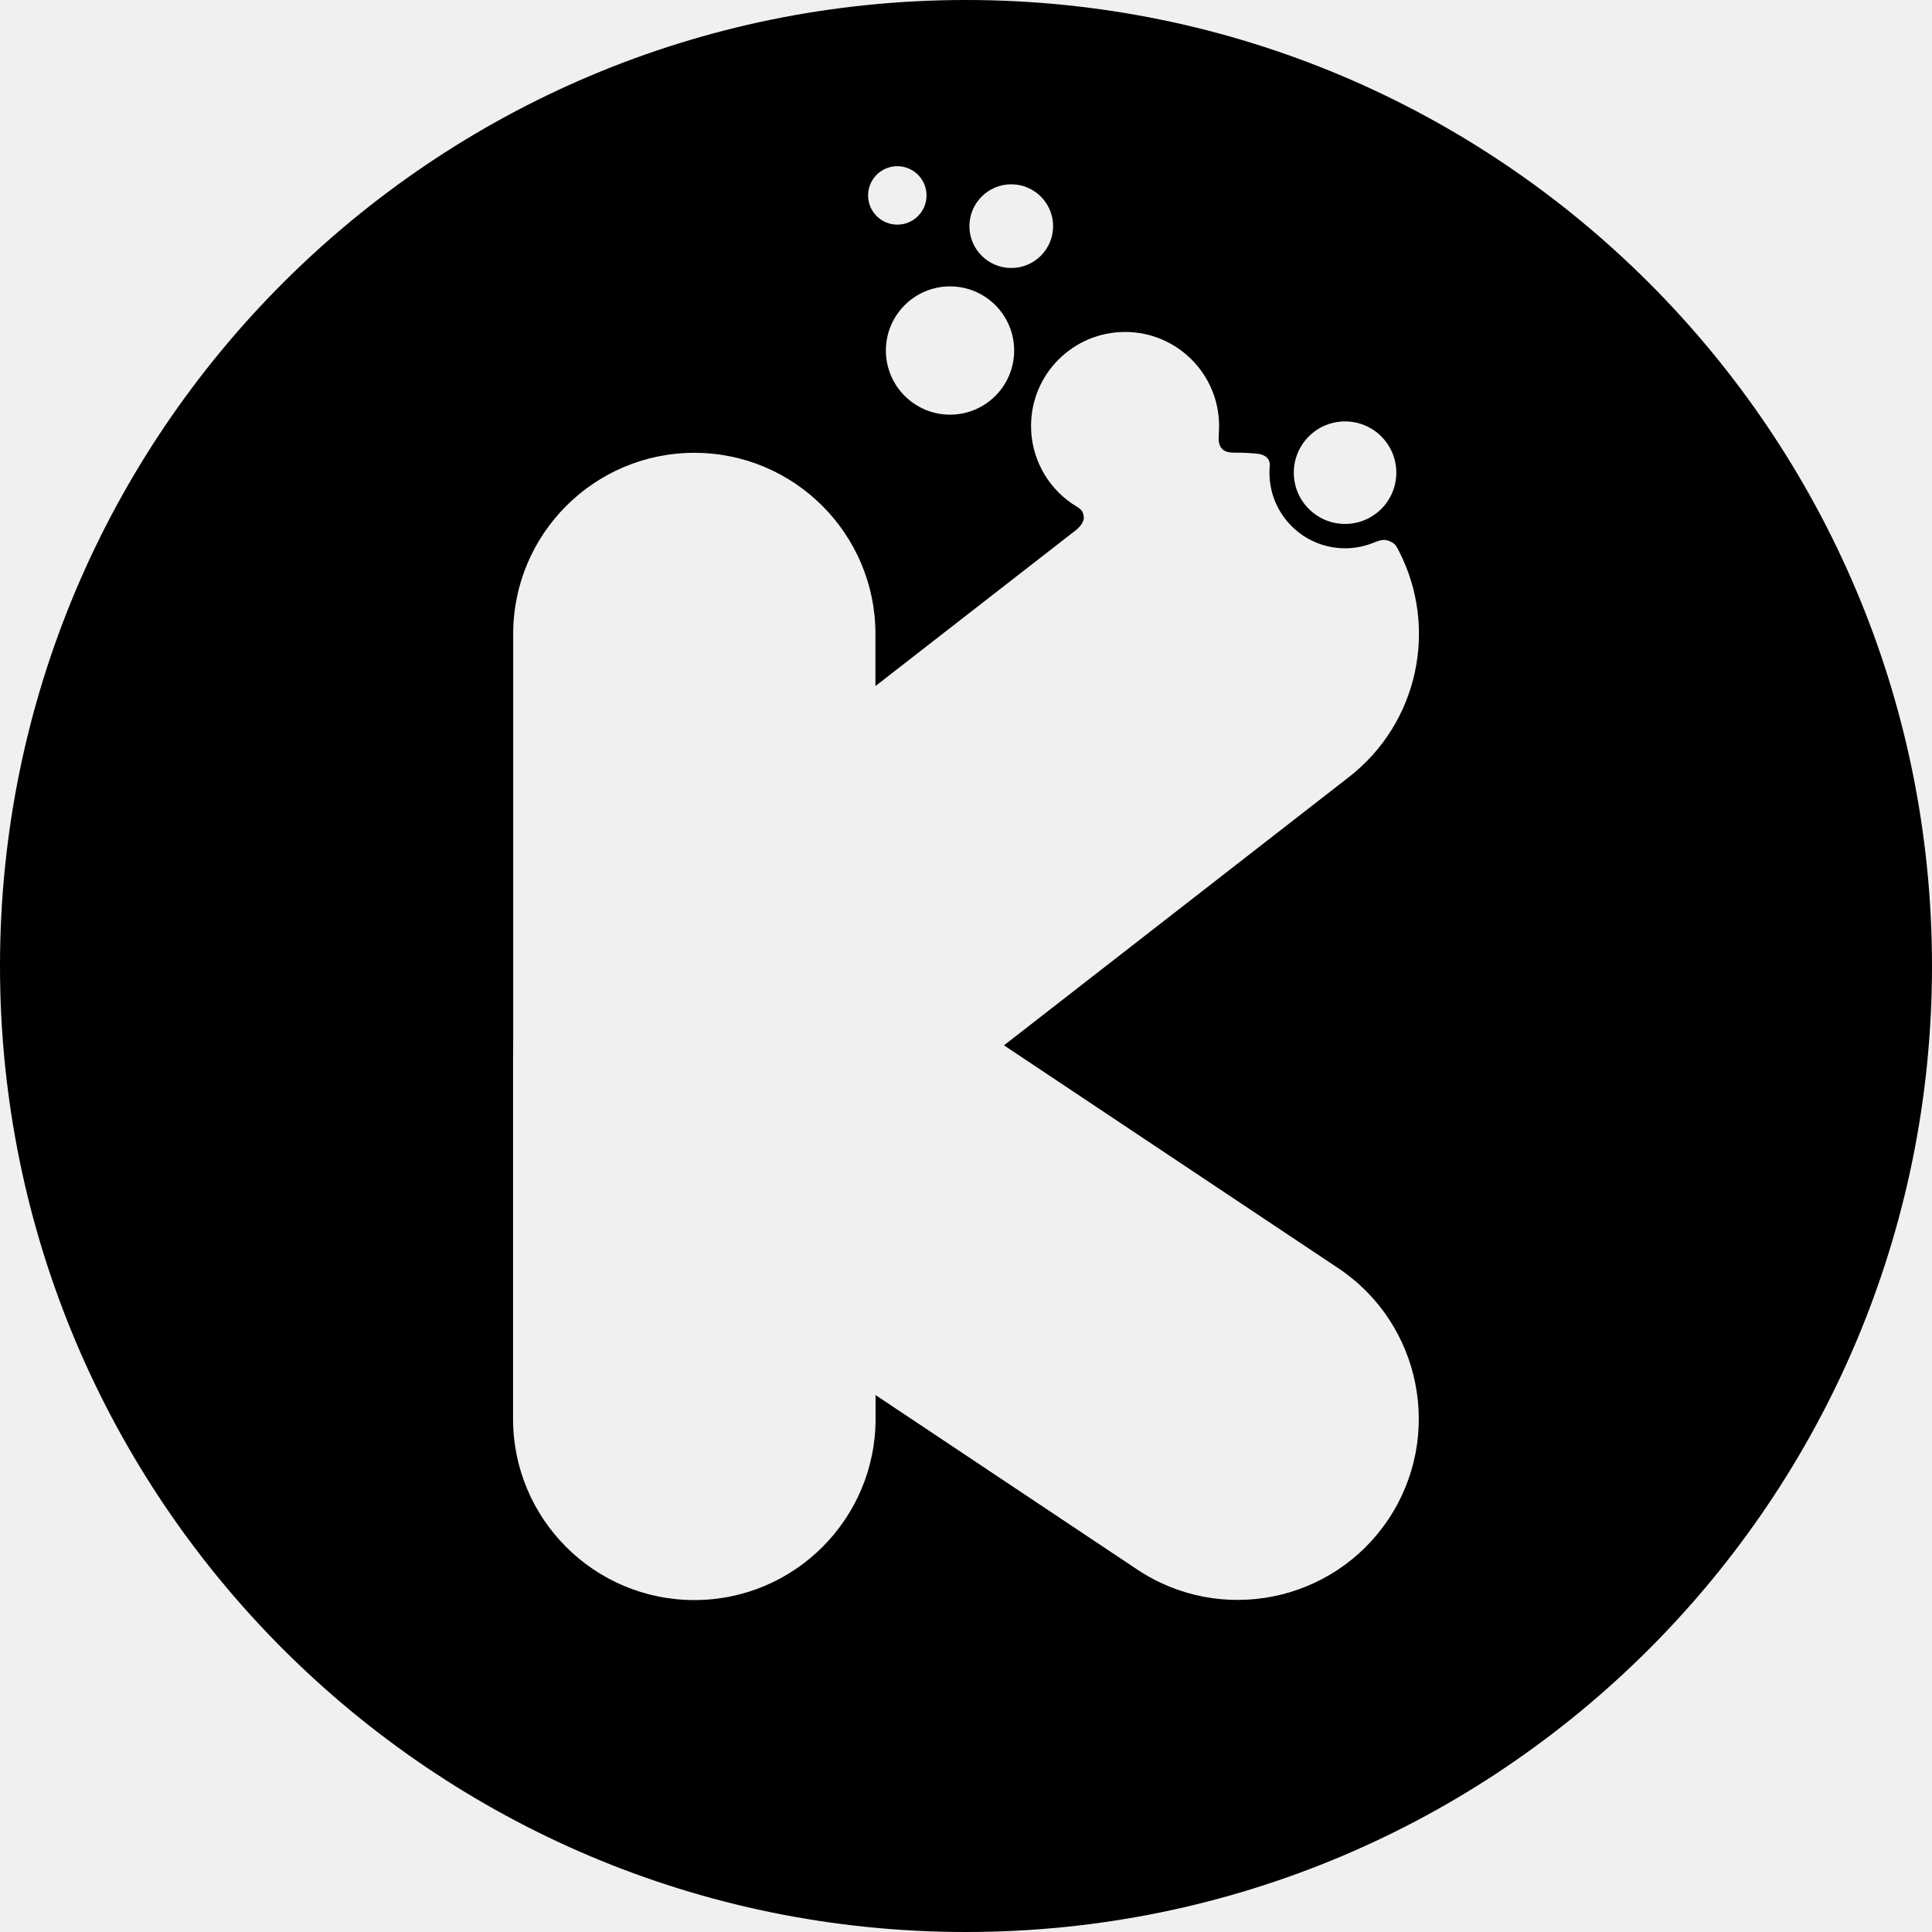
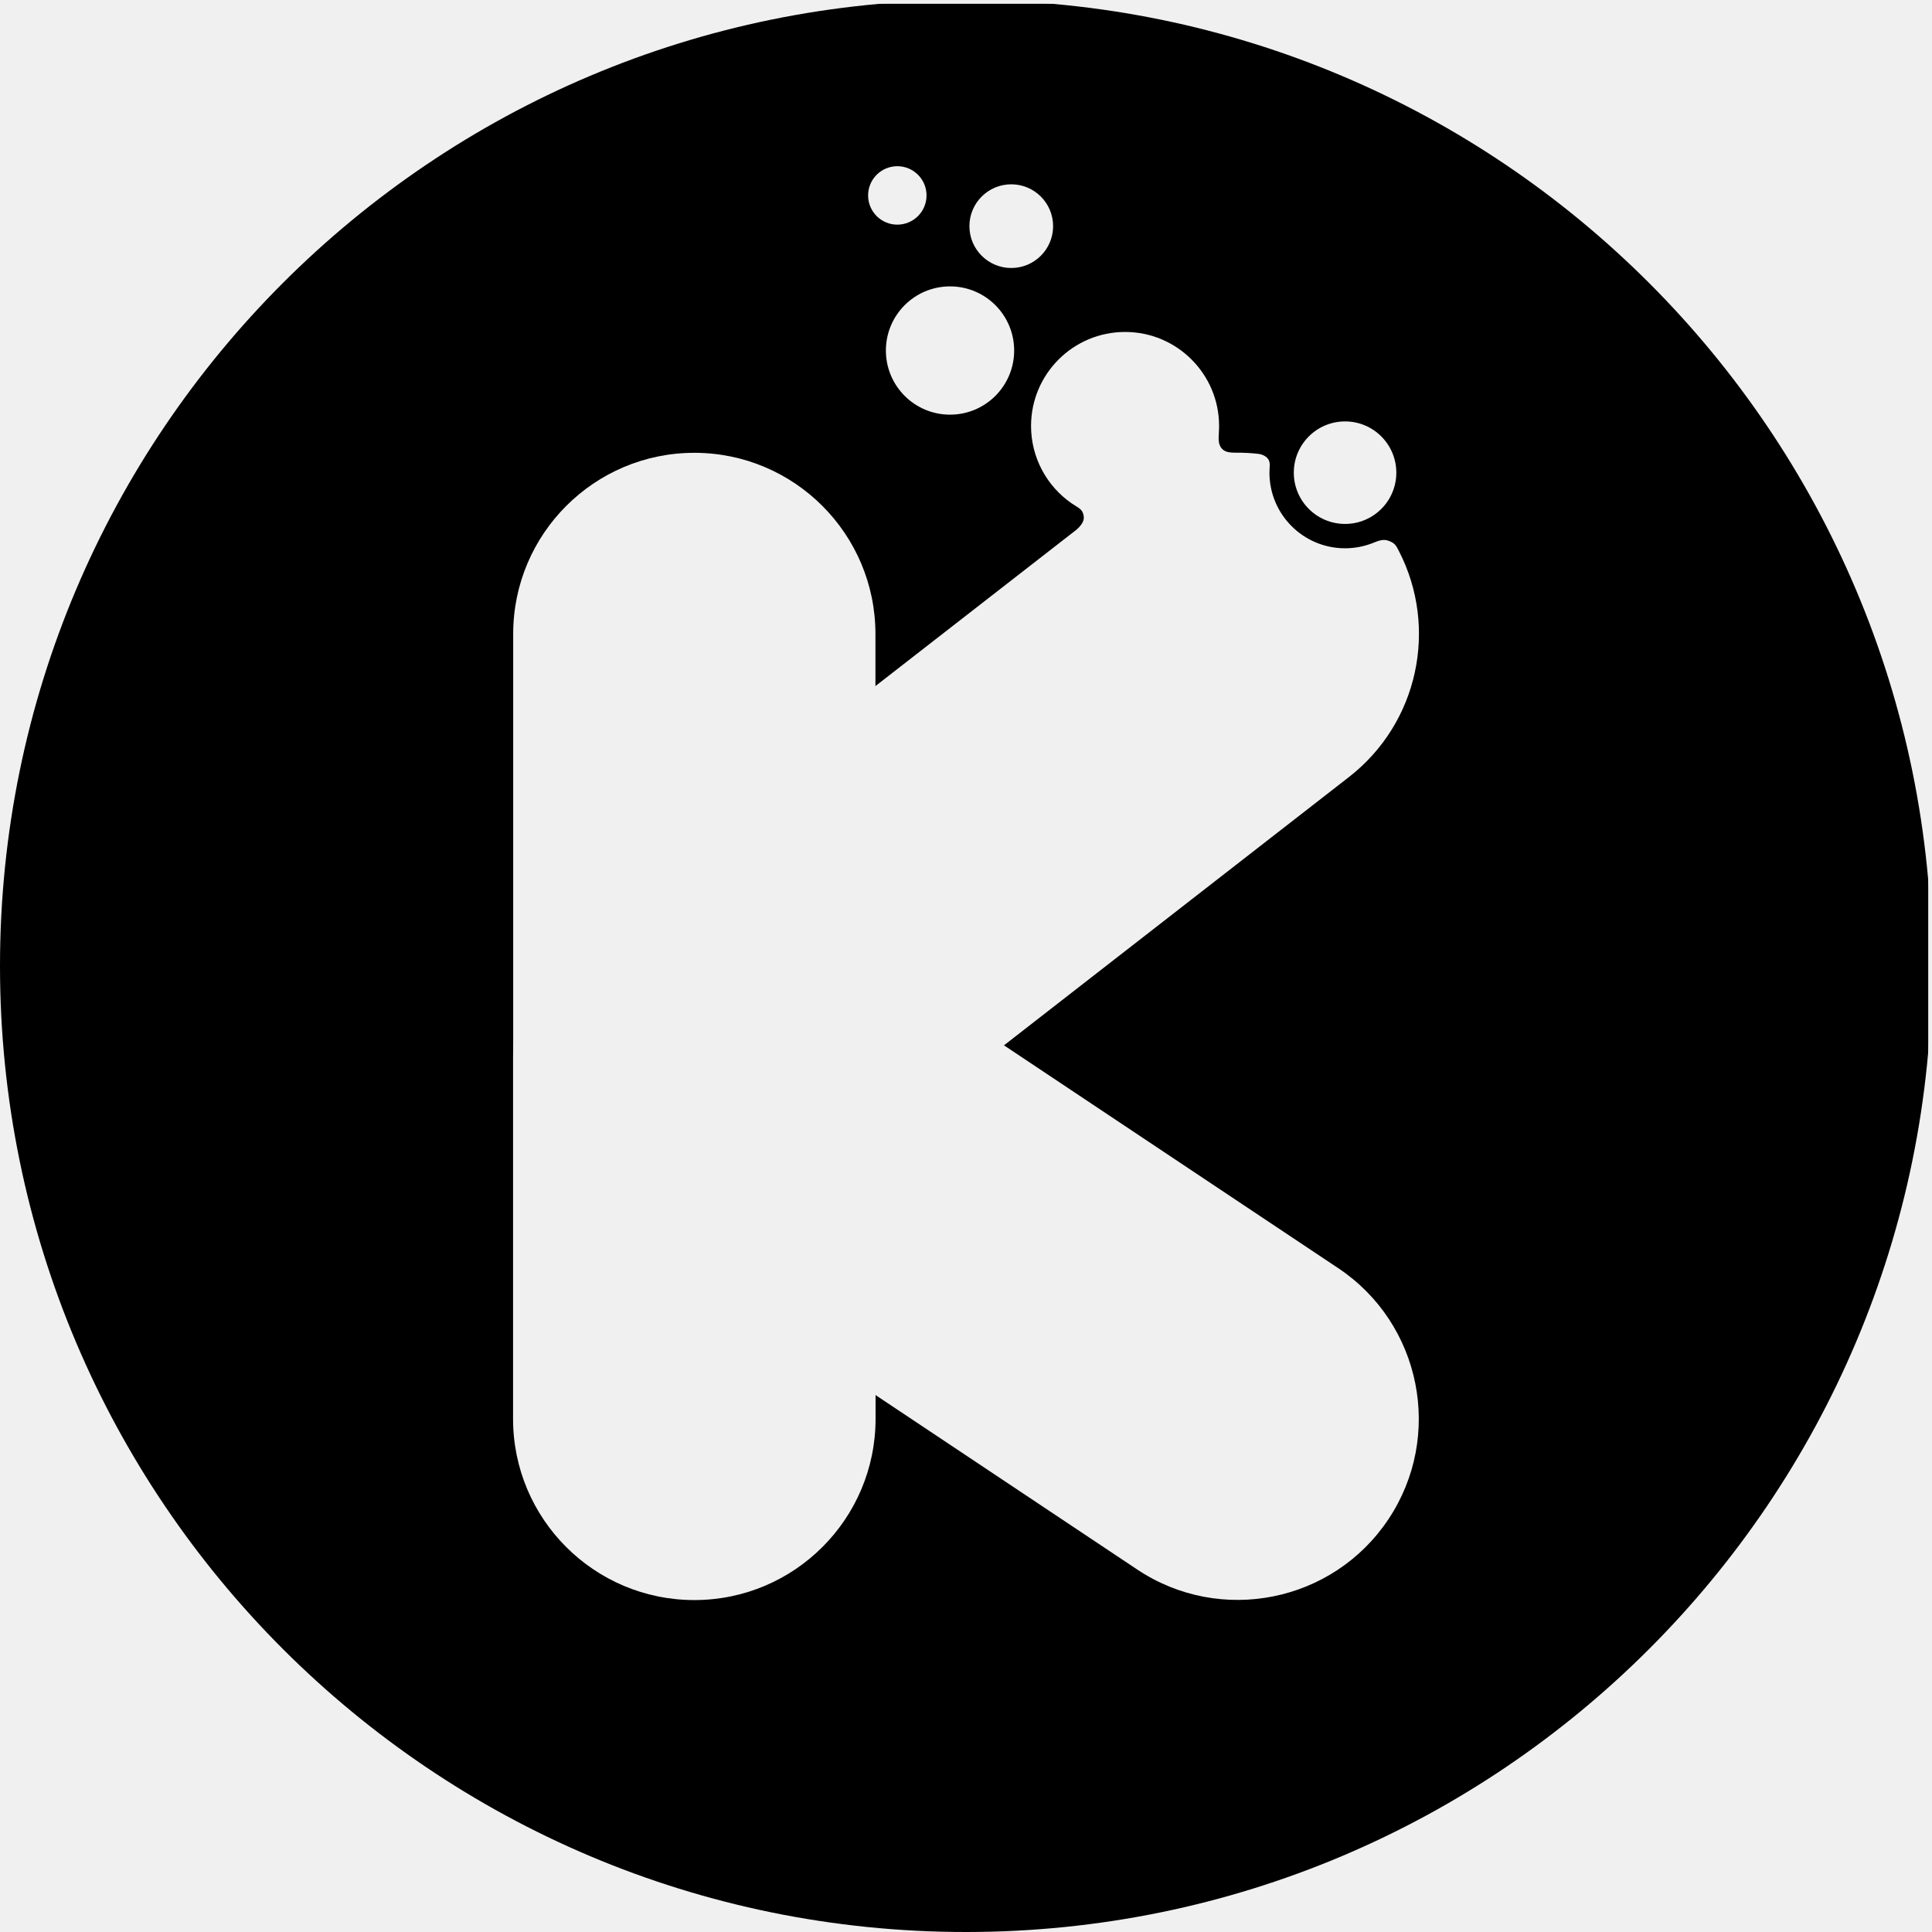
- <svg xmlns="http://www.w3.org/2000/svg" stroke-linejoin="round" stroke-miterlimit="2" viewBox="0 0 1024 1024">
-   <defs>
-     <mask id="keyoxide-mask" display="inline">
-       <path fill="#fff" d="M0 0h1024v1024H0z" />
-       <path fill="#000" d="M596.31 175.945c-27.523 0-49.832 22.31-49.832 49.832 0 16.633 8.255 31.822 21.452 40.968 3.802 2.632 5.988 2.937 6.493 7.056.508 4.117-5.136 7.935-5.136 7.935L309.02 484.168a96.088 96.088 0 0 0-37.087 75.83v192c0 53.06 43.01 96.07 96.068 96.07 53.056 0 96.07-43.01 96.07-96.07V606.983L714.98 411.837c36.833-28.647 47.4-79.172 26.456-119.788-1.564-3.032-2.061-4.109-5.318-5.373-3.255-1.265-5.874.15-9.131 1.373a40.058 40.058 0 0 1-14.079 2.553c-22.132 0-40.076-17.941-40.076-40.075.003-3.004.534-4.765-.355-6.634-.889-1.869-3.251-3.077-5.577-3.342a96.026 96.026 0 0 0-11.634-.618c-3.815.03-6.715-.313-8.36-3.104-1.644-2.791-.763-5.99-.763-11.052 0-27.522-22.312-49.833-49.834-49.832z" />
-       <path fill="#000" d="m464 508.622 245.251 163.501c44.085 29.39 56.016 89.043 26.626 133.128-29.39 44.085-89.043 56.016-133.128 26.626l-288-192A96 96 0 0 1 272 560V336c0-52.984 43.016-96 96-96s96 43.016 96 96z" />
-       <circle fill="#000" cx="503.532" cy="185.784" r="33.993" />
-       <circle fill="#000" cx="535.989" cy="119.866" r="22.178" />
-       <circle fill="#000" cx="475.598" cy="103.58" r="15.485" />
-       <circle fill="#000" cx="712.91" cy="250.527" r="27.168" />
+ <svg xmlns="http://www.w3.org/2000/svg" width="1024" height="1024" viewBox="0 0 1024 1024" version="1.1" xml:space="preserve" style="clip-rule:evenodd;fill-rule:evenodd;stroke-linejoin:round;stroke-miterlimit:2" id="svg21">
+   <defs id="defs19">
+     <mask maskUnits="userSpaceOnUse" id="mask5391">
+       <g id="g5411" style="clip-rule:evenodd;display:inline;fill-rule:evenodd;stroke-linejoin:round;stroke-miterlimit:2">
+         <rect id="rect5393" x="-2" y="2" width="1024" height="1024" style="clip-rule:evenodd;display:inline;fill:#ffffff;fill-opacity:1;fill-rule:evenodd;stroke-linejoin:round;stroke-miterlimit:2" />
+         <g id="g5409" style="clip-rule:evenodd;display:inline;fill:#000000;fill-rule:evenodd;stroke-linejoin:round;stroke-miterlimit:2">
+           <g id="g5397" transform="scale(0.264583)" style="fill:#000000">
+             <path d="m 2253.77,664.99 c -104.02,10e-4 -188.34,84.324 -188.34,188.342 0,62.866 31.2,120.27 81.08,154.838 14.37,9.95 22.63,11.1 24.54,26.67 1.92,15.56 -19.41,29.99 -19.41,29.99 l -983.69,765.1 c -88.43,68.8 -140.16,174.56 -140.17,286.6 v 725.67 c 0,200.54 162.56,363.1 363.09,363.1 200.53,0 363.1,-162.56 363.1,-363.1 v -548.09 l 948.32,-737.56 c 139.21,-108.27 179.15,-299.23 99.99,-452.74 -5.91,-11.46 -7.79,-15.53 -20.1,-20.31 -12.3,-4.78 -22.2,0.57 -34.51,5.19 -16.92,6.35 -34.93,9.65 -53.21,9.65 -83.65,0 -151.47,-67.81 -151.47,-151.465 0.01,-11.352 2.02,-18.009 -1.34,-25.073 -3.36,-7.064 -12.29,-11.63 -21.08,-12.633 -14.59,-1.666 -29.27,-2.446 -43.97,-2.333 -14.42,0.109 -25.38,-1.186 -31.6,-11.734 -6.21,-10.549 -2.88,-22.638 -2.88,-41.77 0,-104.021 -84.33,-188.345 -188.35,-188.342 z" style="fill:#000000;fill-rule:nonzero" id="path5395" />
+           </g>
+           <path d="m 464,508.622 245.251,163.501 c 44.085,29.39 56.016,89.043 26.626,133.128 -29.39,44.085 -89.043,56.016 -133.128,26.626 l -288,-192 C 288.042,622.072 272,592.098 272,560 V 336 c 0,-52.984 43.016,-96 96,-96 52.984,0 96,43.016 96,96 z" style="fill:#000000" id="path5399" />
+           <circle id="circle5401" cx="503.532" cy="185.784" r="33.993" style="fill:#000000" />
+           <circle id="circle5403" cx="535.989" cy="119.866" r="22.178" style="fill:#000000" />
+           <circle id="circle5405" cx="475.598" cy="103.58" r="15.485" style="fill:#000000" />
+           <circle id="circle5407" cx="712.91" cy="250.527" r="27.168" style="fill:#000000" />
+         </g>
+       </g>
    </mask>
  </defs>
-   <g mask="url(#keyoxide-mask)">
-     <rect width="1024" height="1024" ry="512" />
+   <g id="bg_color_circle" style="display:inline">
+     <g id="bg_color_circle_element" style="clip-rule:evenodd;display:inline;fill-opacity:1;fill-rule:evenodd;stroke-linejoin:round;stroke-miterlimit:2" mask="url(#mask5391)">
+       <rect id="rect840" x="0" y="0" width="1024" height="1024" style="display:inline;fill-opacity:1" ry="512" />
+     </g>
  </g>
</svg>
